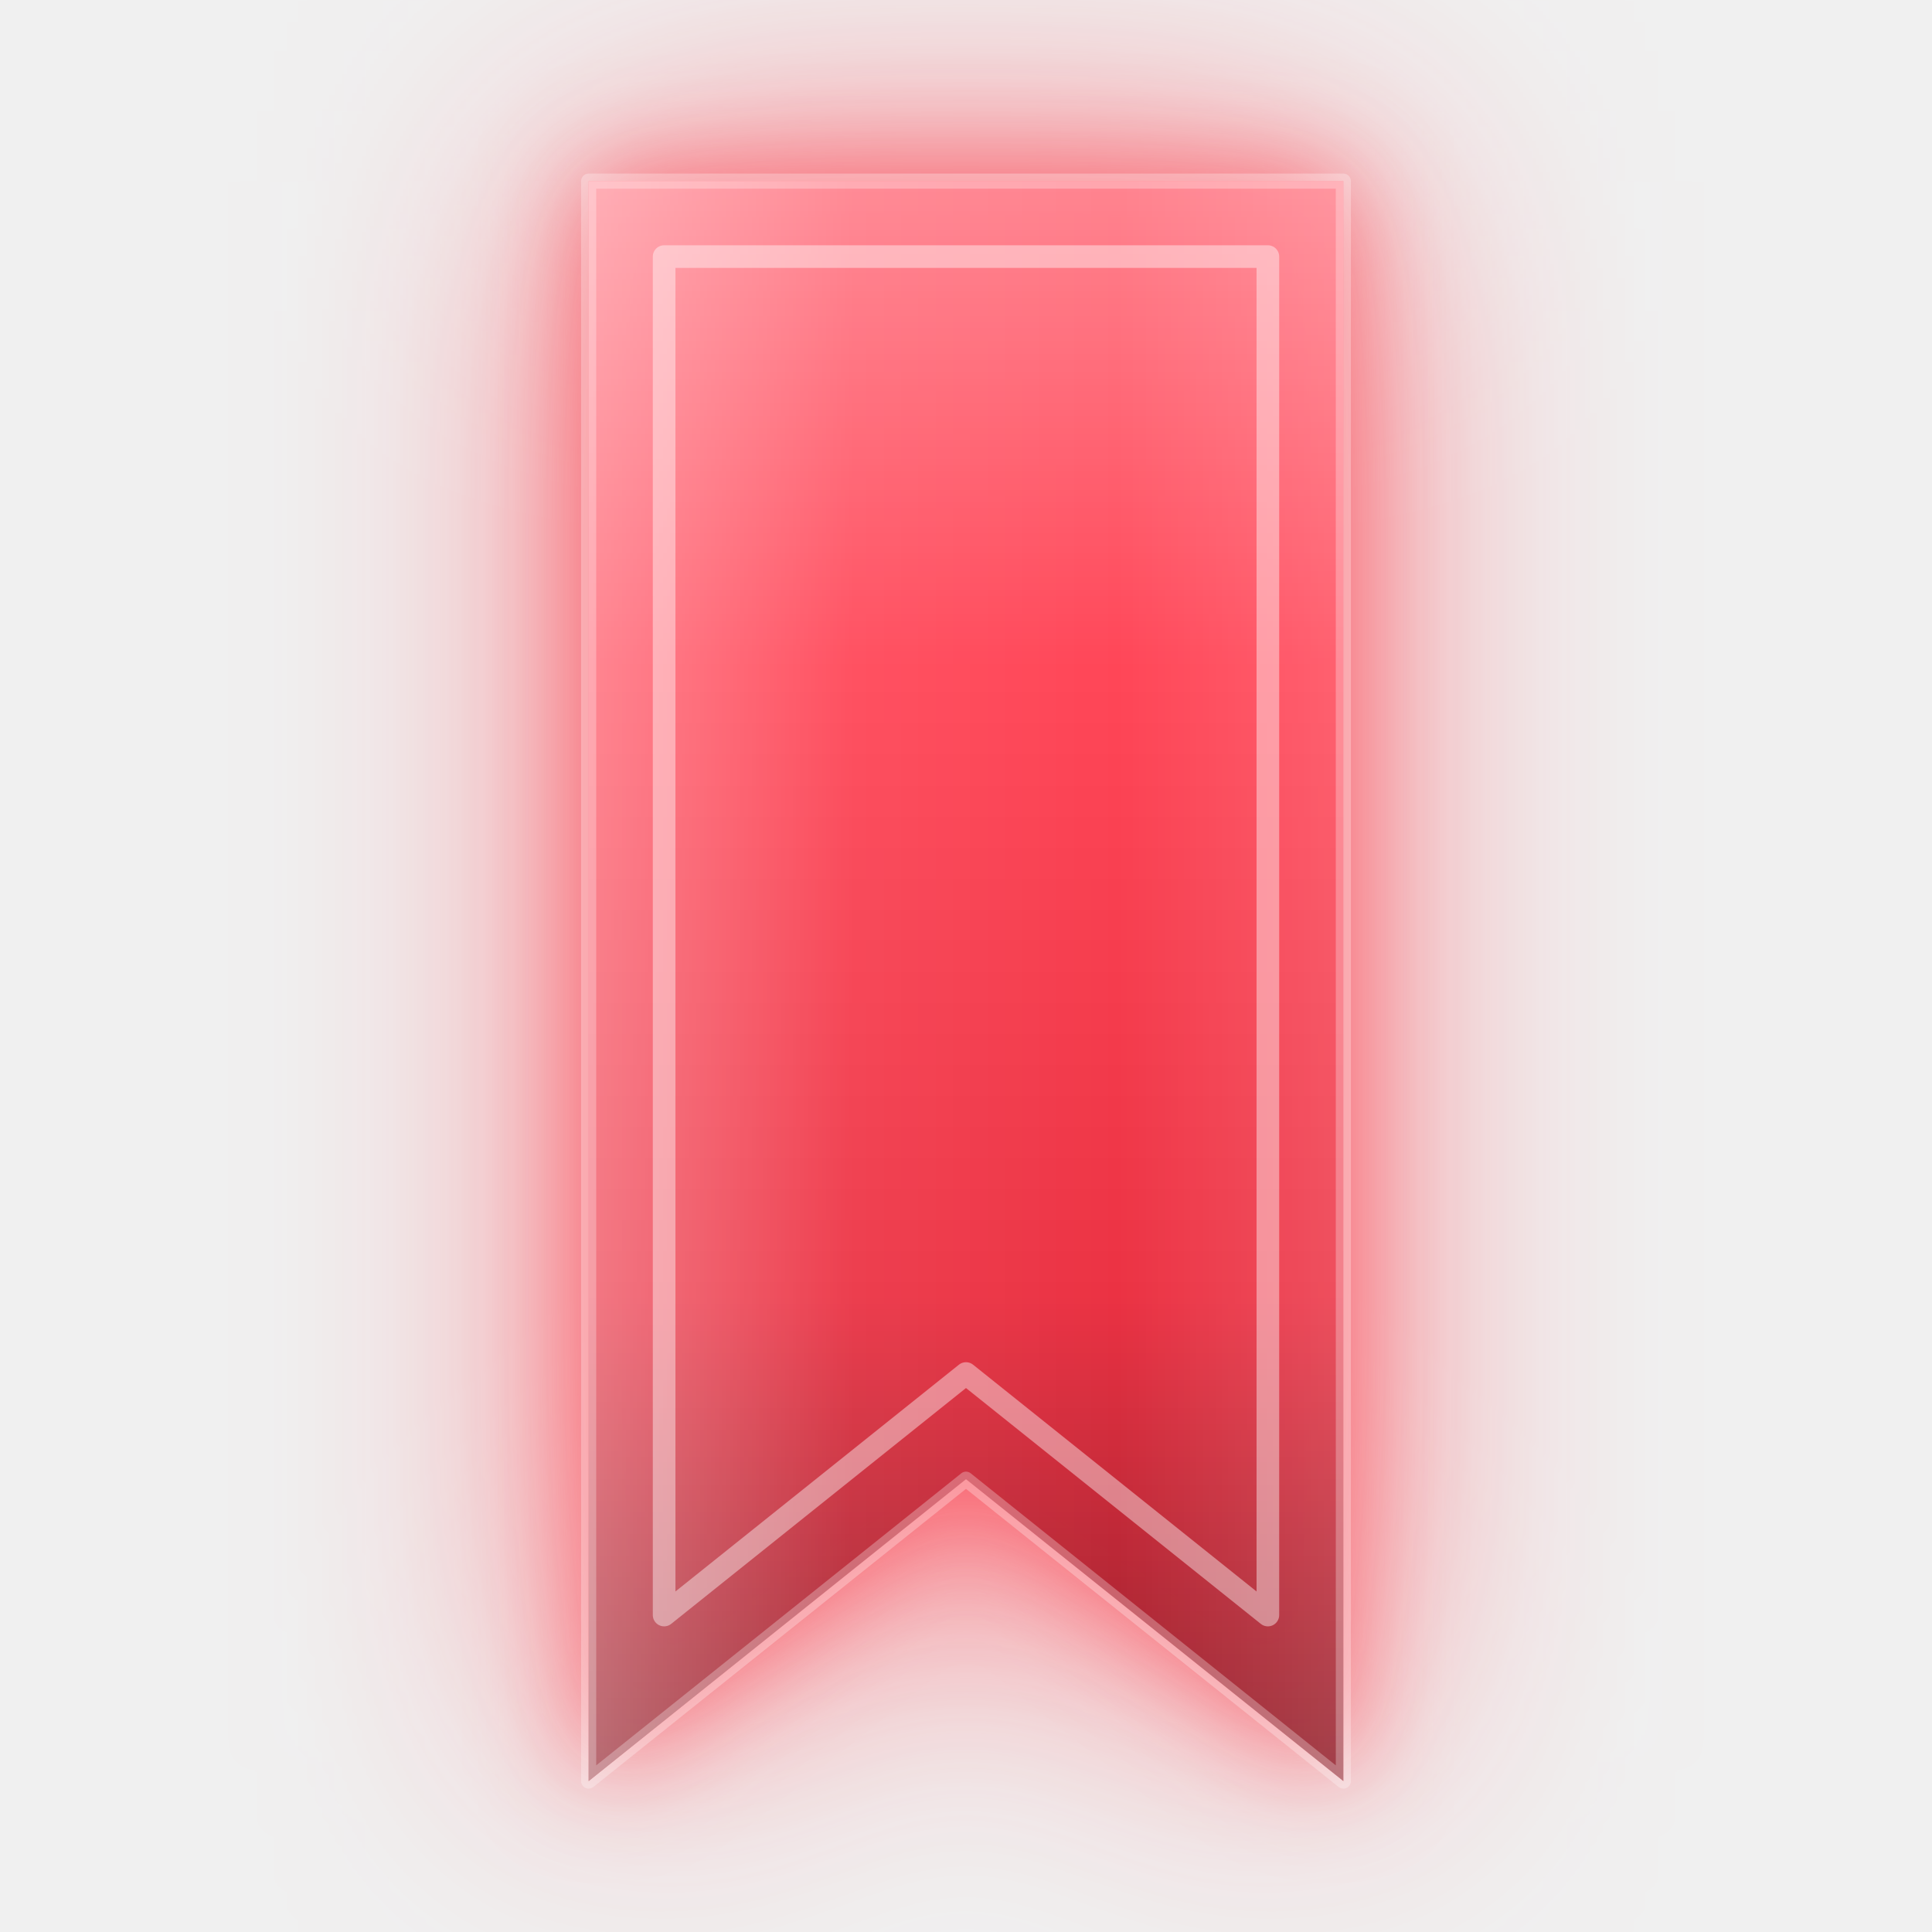
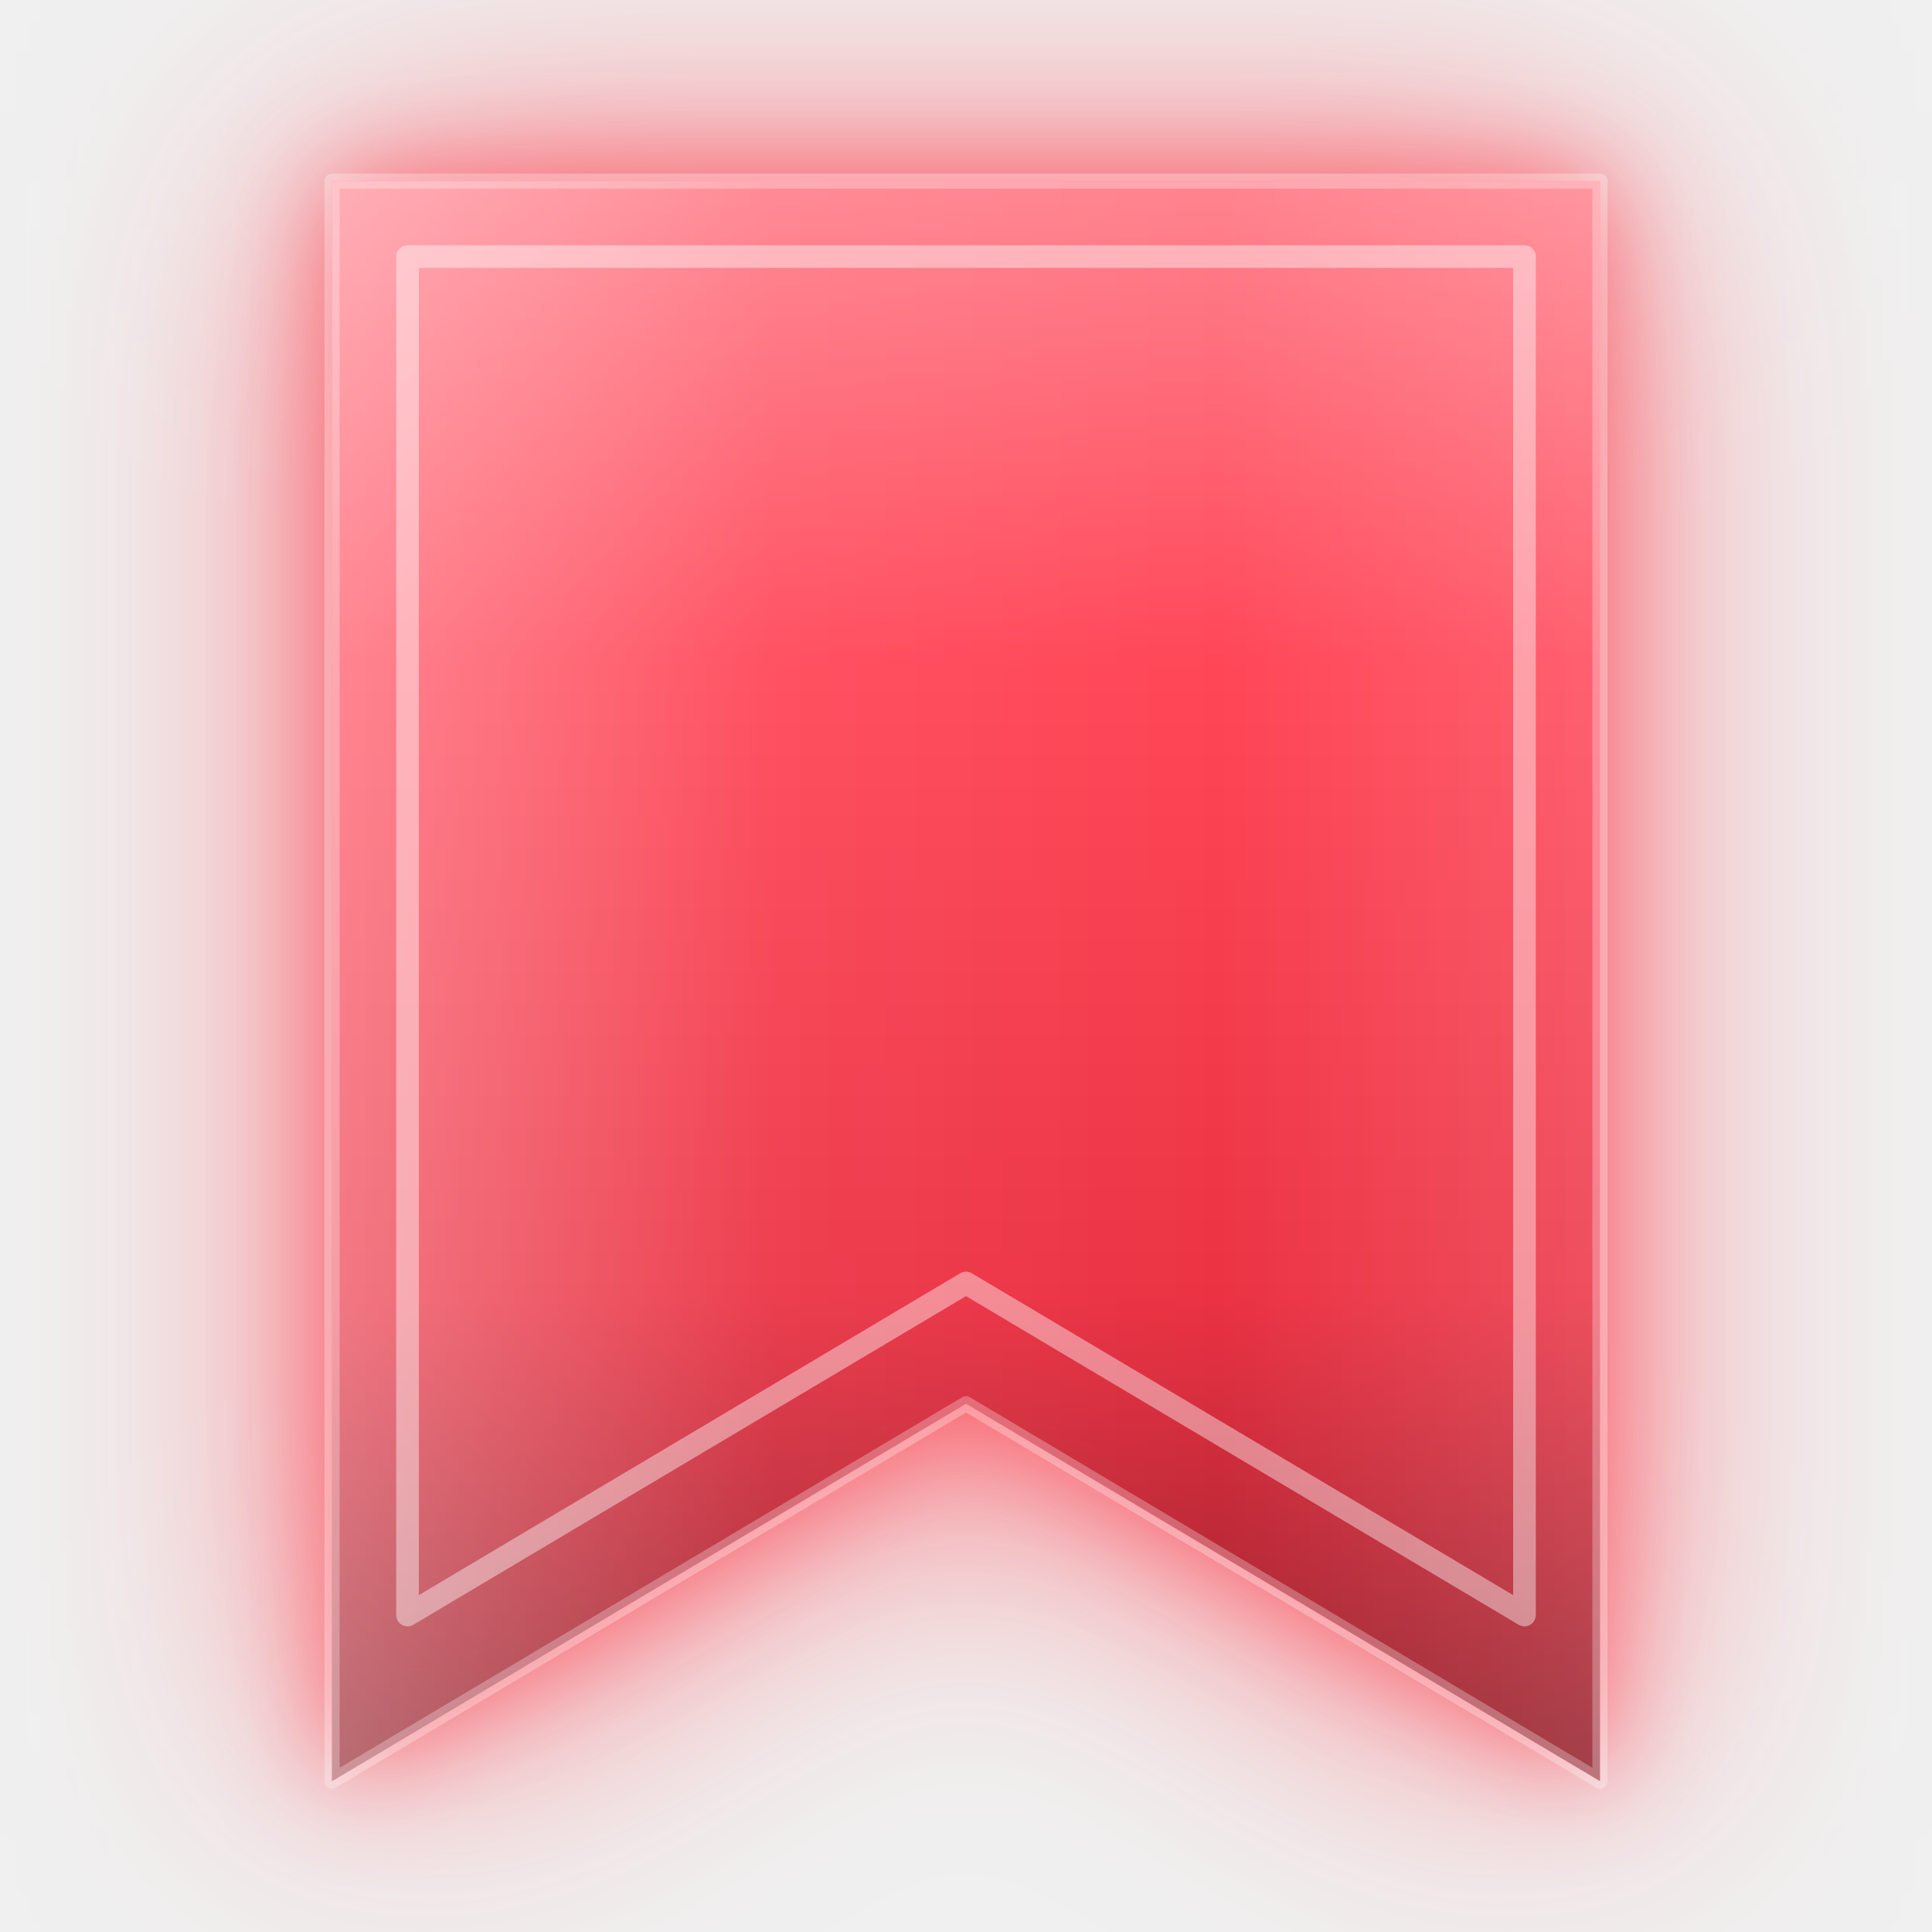
<svg xmlns="http://www.w3.org/2000/svg" viewBox="0 0 256 256" width="256" height="256">
  <defs>
    <filter id="glow" x="-60%" y="-60%" width="220%" height="220%" color-interpolation-filters="sRGB">
      <feGaussianBlur in="SourceGraphic" stdDeviation="7" result="b1" />
      <feGaussianBlur in="SourceGraphic" stdDeviation="20" result="b2" />
      <feMerge>
        <feMergeNode in="b2" />
        <feMergeNode in="b1" />
      </feMerge>
    </filter>
    <linearGradient id="volume" x1="0" y1="0" x2="0" y2="1">
      <stop offset="0" stop-color="#fff" stop-opacity="0.38" />
      <stop offset="0.3" stop-color="#fff" stop-opacity="0.08" />
      <stop offset="0.7" stop-color="#000" stop-opacity="0.08" />
      <stop offset="1" stop-color="#000" stop-opacity="0.42" />
    </linearGradient>
    <linearGradient id="sheen" x1="0" y1="0" x2="1" y2="0">
      <stop offset="0" stop-color="#fff" stop-opacity="0.34" />
      <stop offset="0.35" stop-color="#fff" stop-opacity="0.06" />
      <stop offset="0.7" stop-color="#fff" stop-opacity="0" />
      <stop offset="1" stop-color="#fff" stop-opacity="0.14" />
    </linearGradient>
-     <path id="ribbon" d="M78 24h100v212l-50-40-50 40z" />
-     <path id="ribbonInner" d="M88 34h80v180l-40-32-40 32z" />
+     <path id="ribbon" d="M44 24h168v212l-84-50-84 50z" />
+     <path id="ribbonInner" d="M54 34h148v180l-74-44-74 44z" />
  </defs>
  <use href="#ribbon" fill="#ff2a3a" opacity="0.7" filter="url(#glow)" />
  <use href="#ribbon" fill="#ff3347" opacity="0.95" />
  <use href="#ribbon" fill="url(#volume)" />
  <use href="#ribbon" fill="url(#sheen)" />
  <use href="#ribbonInner" fill="none" stroke="#fff" stroke-opacity="0.42" stroke-width="3" stroke-linejoin="round" />
  <use href="#ribbon" fill="none" stroke="#fff" stroke-opacity="0.28" stroke-width="2" stroke-linejoin="round" />
</svg>
